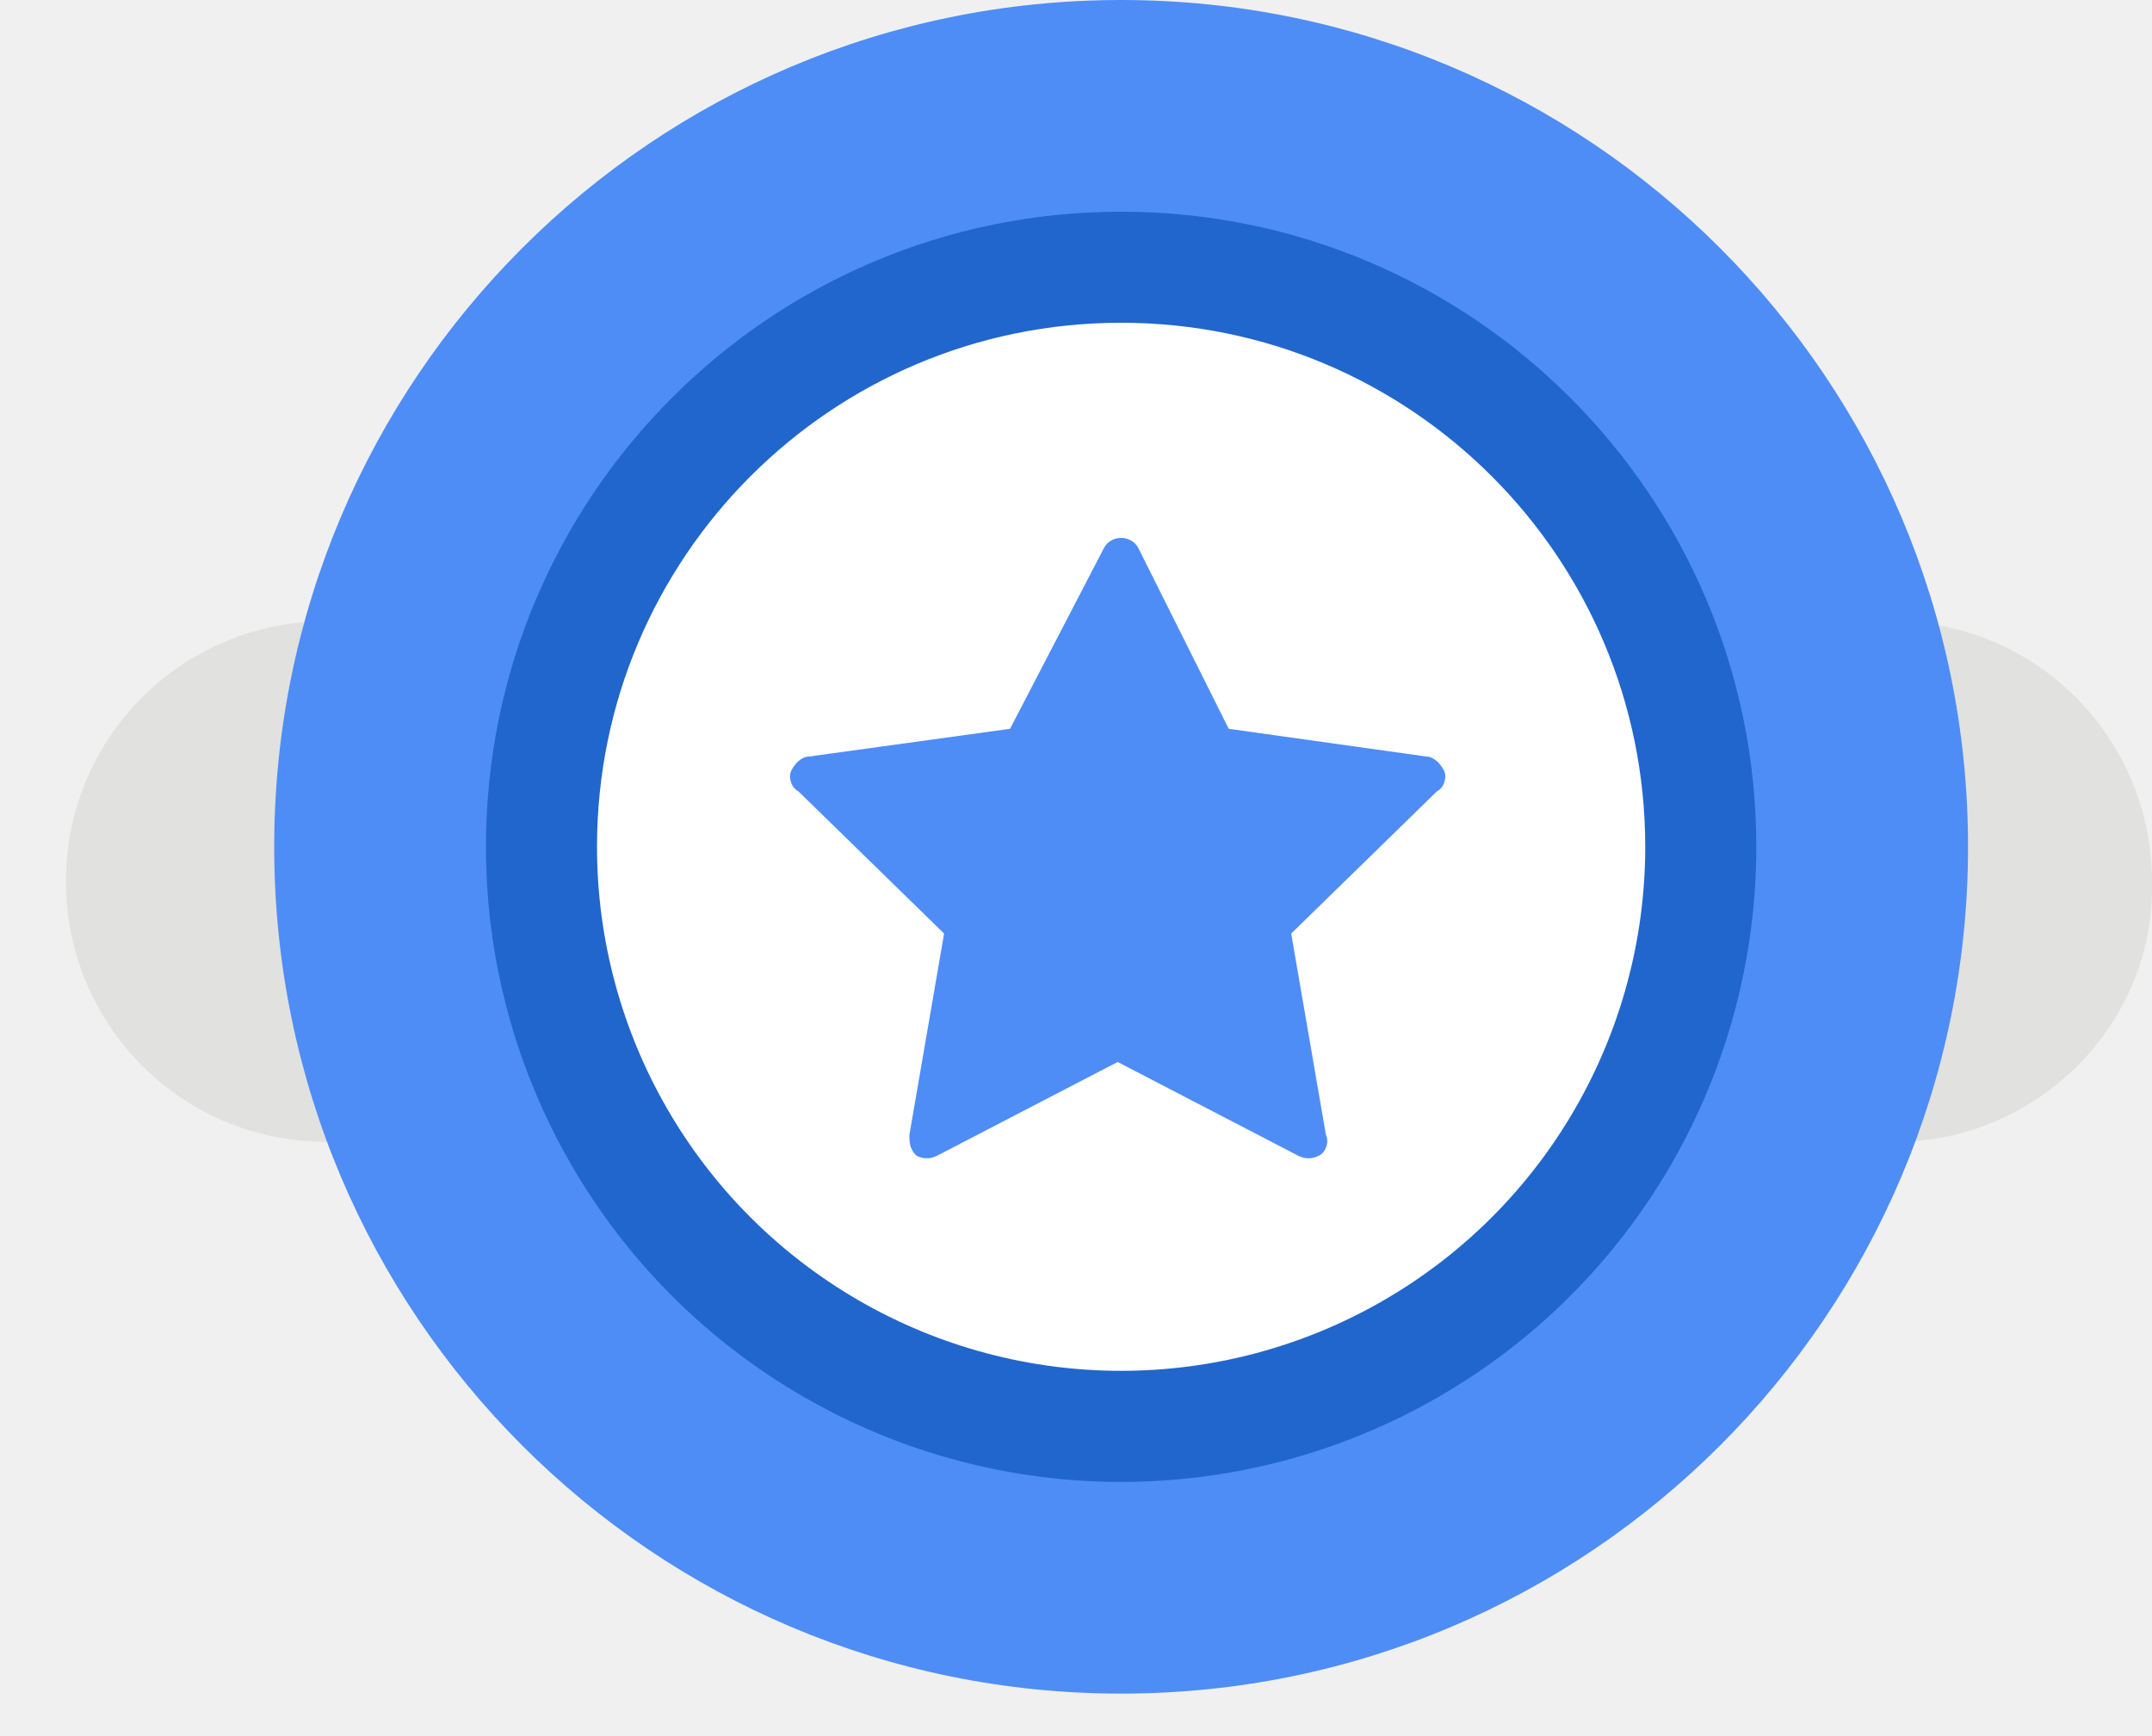
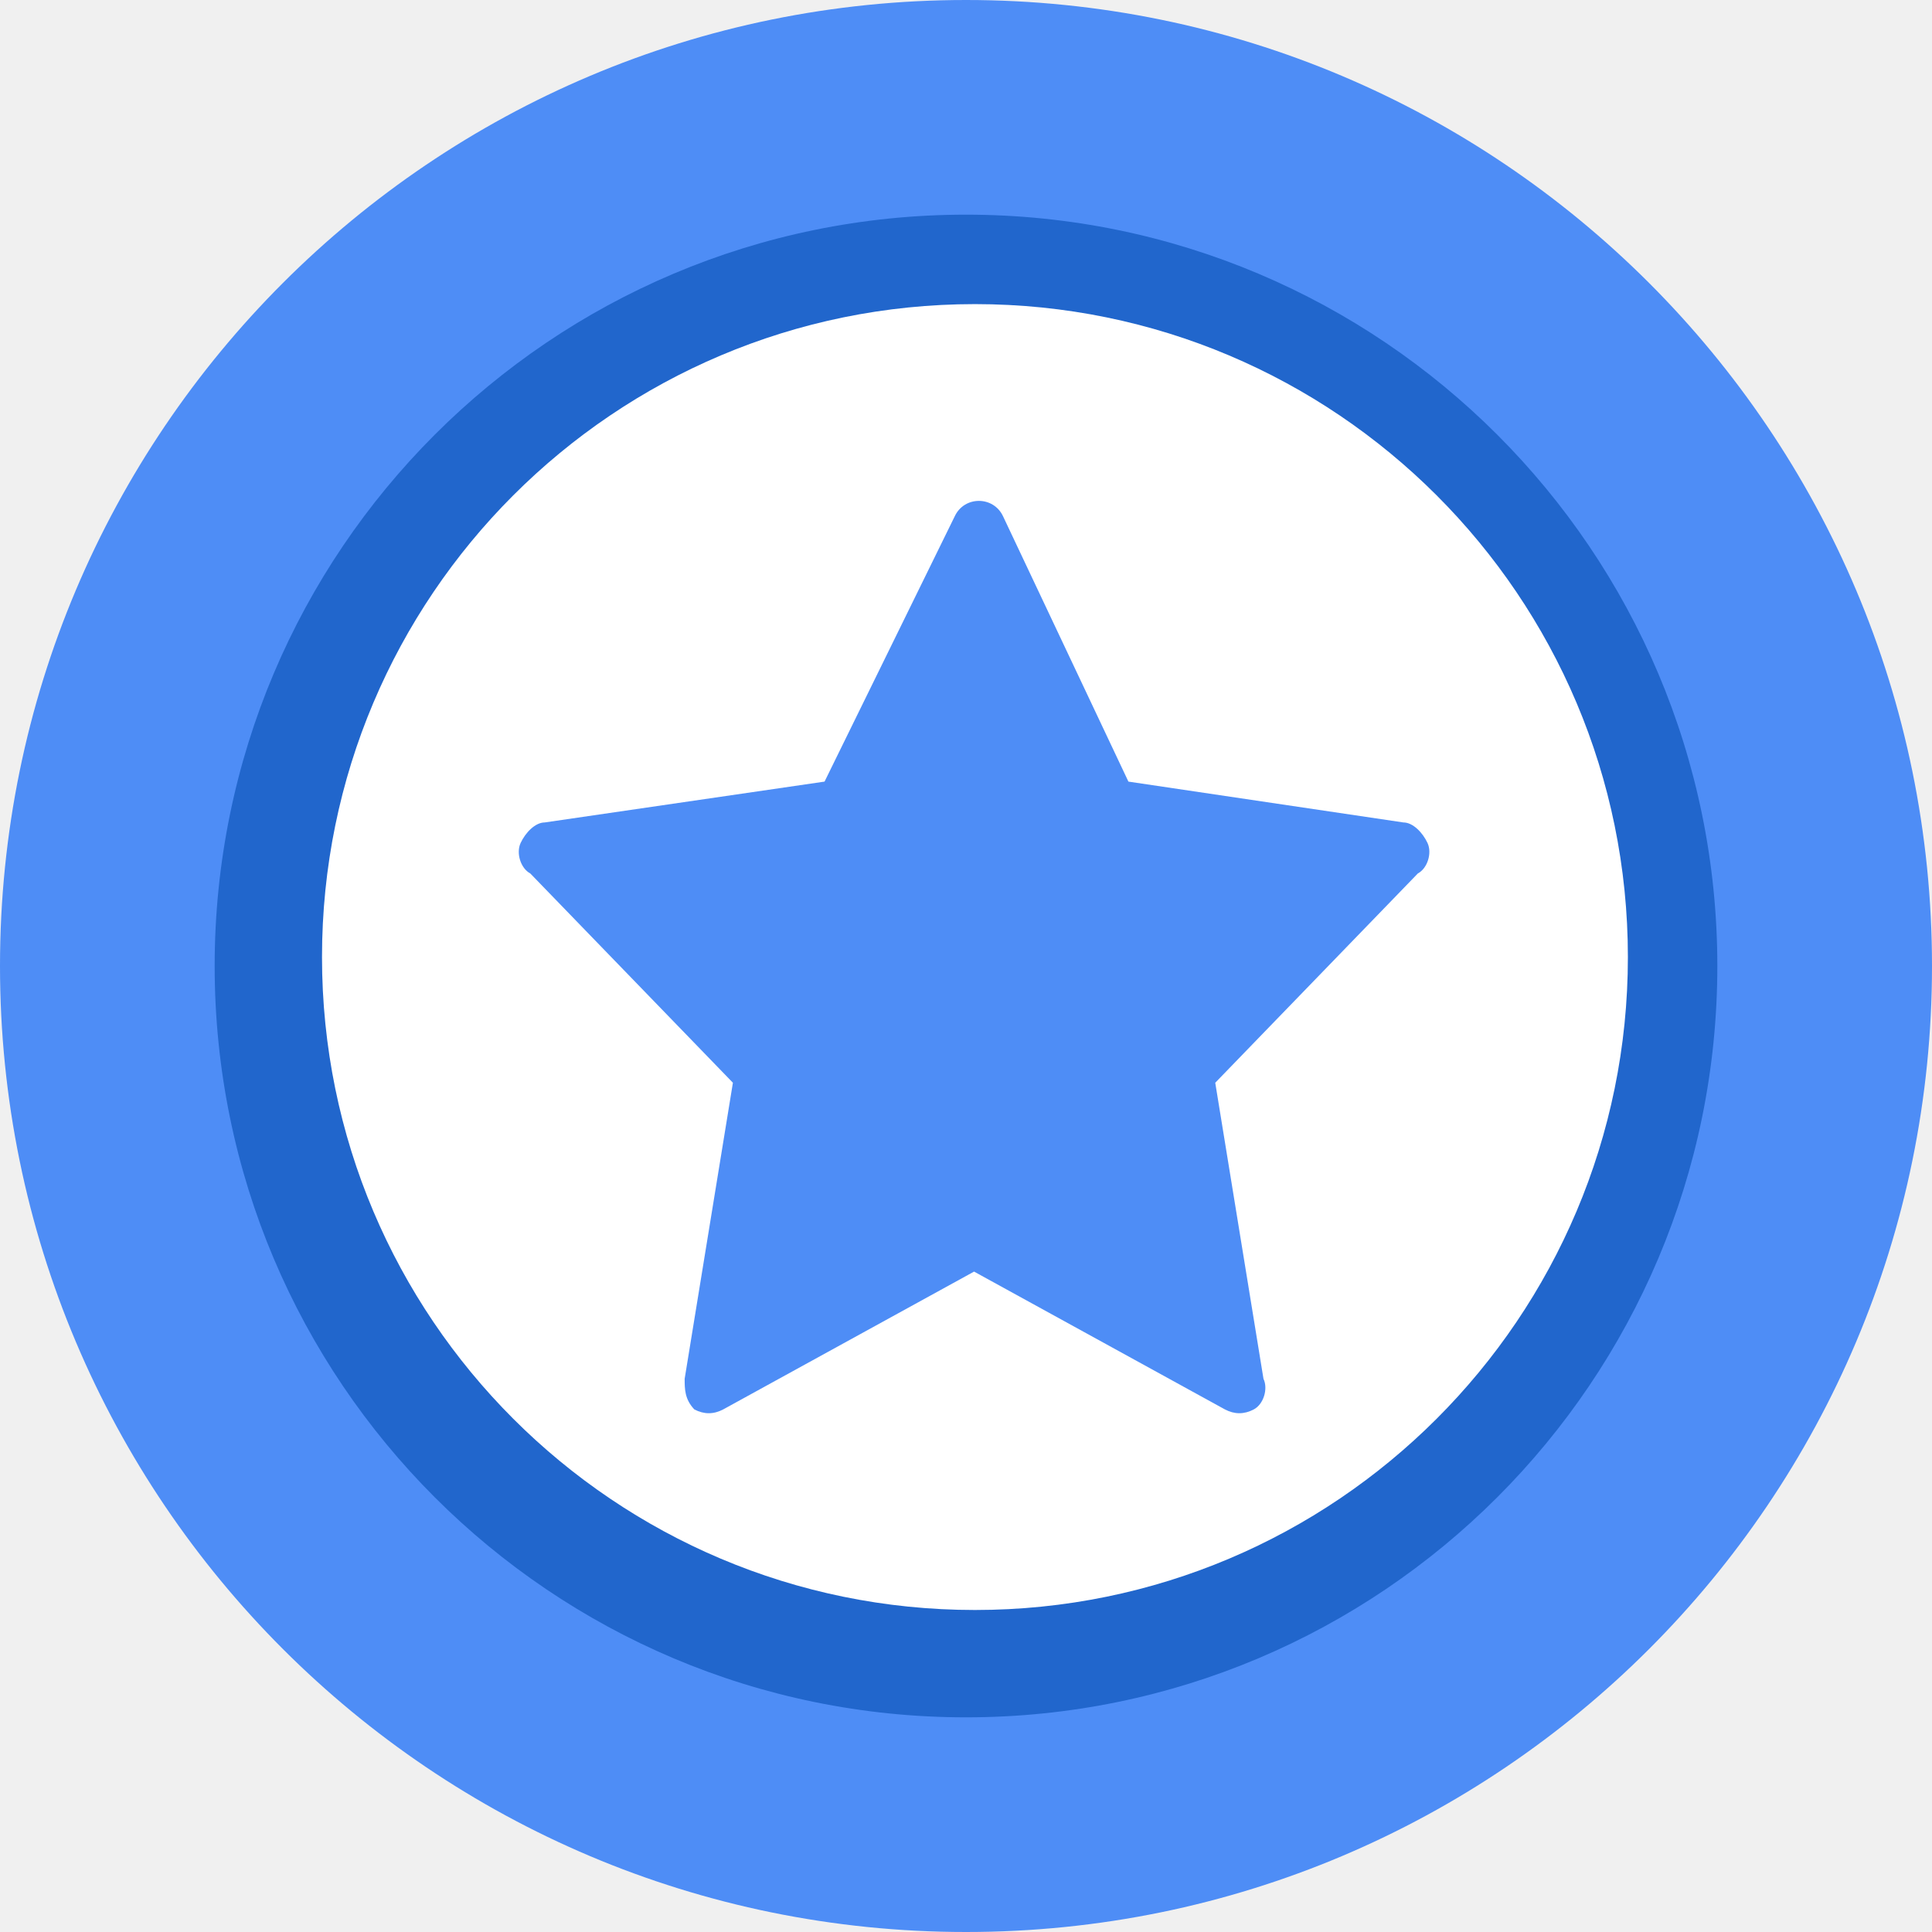
- <svg xmlns="http://www.w3.org/2000/svg" width="31px" height="25px" viewBox="0 0 31 25" version="1.1">
+ <svg xmlns="http://www.w3.org/2000/svg" width="108px" height="108px" viewBox="0 0 108 108" version="1.1">
  <g id="页面-1" stroke="none" stroke-width="1" fill="none" fill-rule="evenodd">
-     <g id="勋章" transform="translate(0.95, 0)" fill-rule="nonzero">
-       <path d="M26.35,16.45 L3.75,16.45 C1.65,16.45 0,14.75 0,12.7 C0,10.6 1.7,8.95 3.75,8.95 L26.3,8.95 C28.4,8.95 30.05,10.65 30.05,12.7 C30.1,14.75 28.4,16.45 26.35,16.45 Z" id="路径" fill="#E1E1DF" />
-       <path d="M3,12.2 C3,18.938 8.462,24.4 15.2,24.4 C21.938,24.4 27.4,18.938 27.4,12.2 C27.4,5.462 21.938,0 15.2,0 C8.462,0 3,5.462 3,12.2 Z" id="路径" fill="#4E8DF6" />
-       <path d="M6.05,12.2 C6.05,15.469 7.794,18.49 10.625,20.124 C13.456,21.759 16.944,21.759 19.775,20.124 C22.606,18.49 24.35,15.469 24.35,12.2 C24.35,7.147 20.253,3.05 15.2,3.05 C10.147,3.05 6.05,7.147 6.05,12.2 Z" id="路径" fill="#2166CC" />
-       <path d="M7.65,12.2 C7.65,14.897 9.089,17.39 11.425,18.738 C13.761,20.087 16.639,20.087 18.975,18.738 C21.311,17.39 22.75,14.897 22.75,12.2 C22.75,8.03 19.37,4.65 15.2,4.65 C11.03,4.65 7.65,8.03 7.65,12.2 Z" id="路径" fill="#FFFFFF" />
-       <path d="M19.85,11.1 C19.8,11 19.7,10.9 19.6,10.9 L16.75,10.5 L15.45,7.9 C15.4,7.8 15.3,7.75 15.2,7.75 C15.1,7.75 15,7.8 14.95,7.9 L13.6,10.5 L10.7,10.9 C10.6,10.9 10.5,11 10.45,11.1 C10.4,11.2 10.45,11.35 10.55,11.4 L12.65,13.45 L12.15,16.35 C12.15,16.45 12.15,16.55 12.25,16.65 C12.35,16.7 12.45,16.7 12.55,16.65 L15.15,15.3 L17.75,16.65 C17.85,16.7 17.95,16.7 18.05,16.65 C18.15,16.6 18.2,16.45 18.15,16.35 L17.65,13.45 L19.75,11.4 C19.85,11.35 19.9,11.2 19.85,11.1 L19.85,11.1 Z" id="路径" fill="#4E8DF6" />
+     <g id="编组">
+       <circle id="椭圆形" fill="#4E8DF6" cx="54" cy="54" r="54" />
+       <circle id="椭圆形" fill="#2166CC" cx="54" cy="54" r="42" />
+       <circle id="椭圆形" fill="#FFFFFF" cx="54.5" cy="53.5" r="36.5" />
+       <path d="M78.448,45.975 L63.079,43.692 L56.069,28.856 C55.799,28.285 55.26,28 54.721,28 C54.181,28 53.642,28.285 53.373,28.856 L46.093,43.692 L30.454,45.975 C29.915,45.975 29.375,46.545 29.106,47.116 C28.836,47.687 29.106,48.543 29.645,48.828 L40.97,60.526 L38.273,77.074 C38.273,77.645 38.273,78.215 38.812,78.786 C39.352,79.071 39.891,79.071 40.43,78.786 L54.451,71.083 L68.472,78.786 C69.011,79.071 69.55,79.071 70.09,78.786 C70.629,78.501 70.899,77.645 70.629,77.074 L67.933,60.526 L79.257,48.828 C79.796,48.543 80.066,47.687 79.796,47.116 C79.527,46.545 78.987,45.975 78.448,45.975 Z" id="路径" fill="#4E8DF6" fill-rule="nonzero" />
    </g>
  </g>
</svg>
